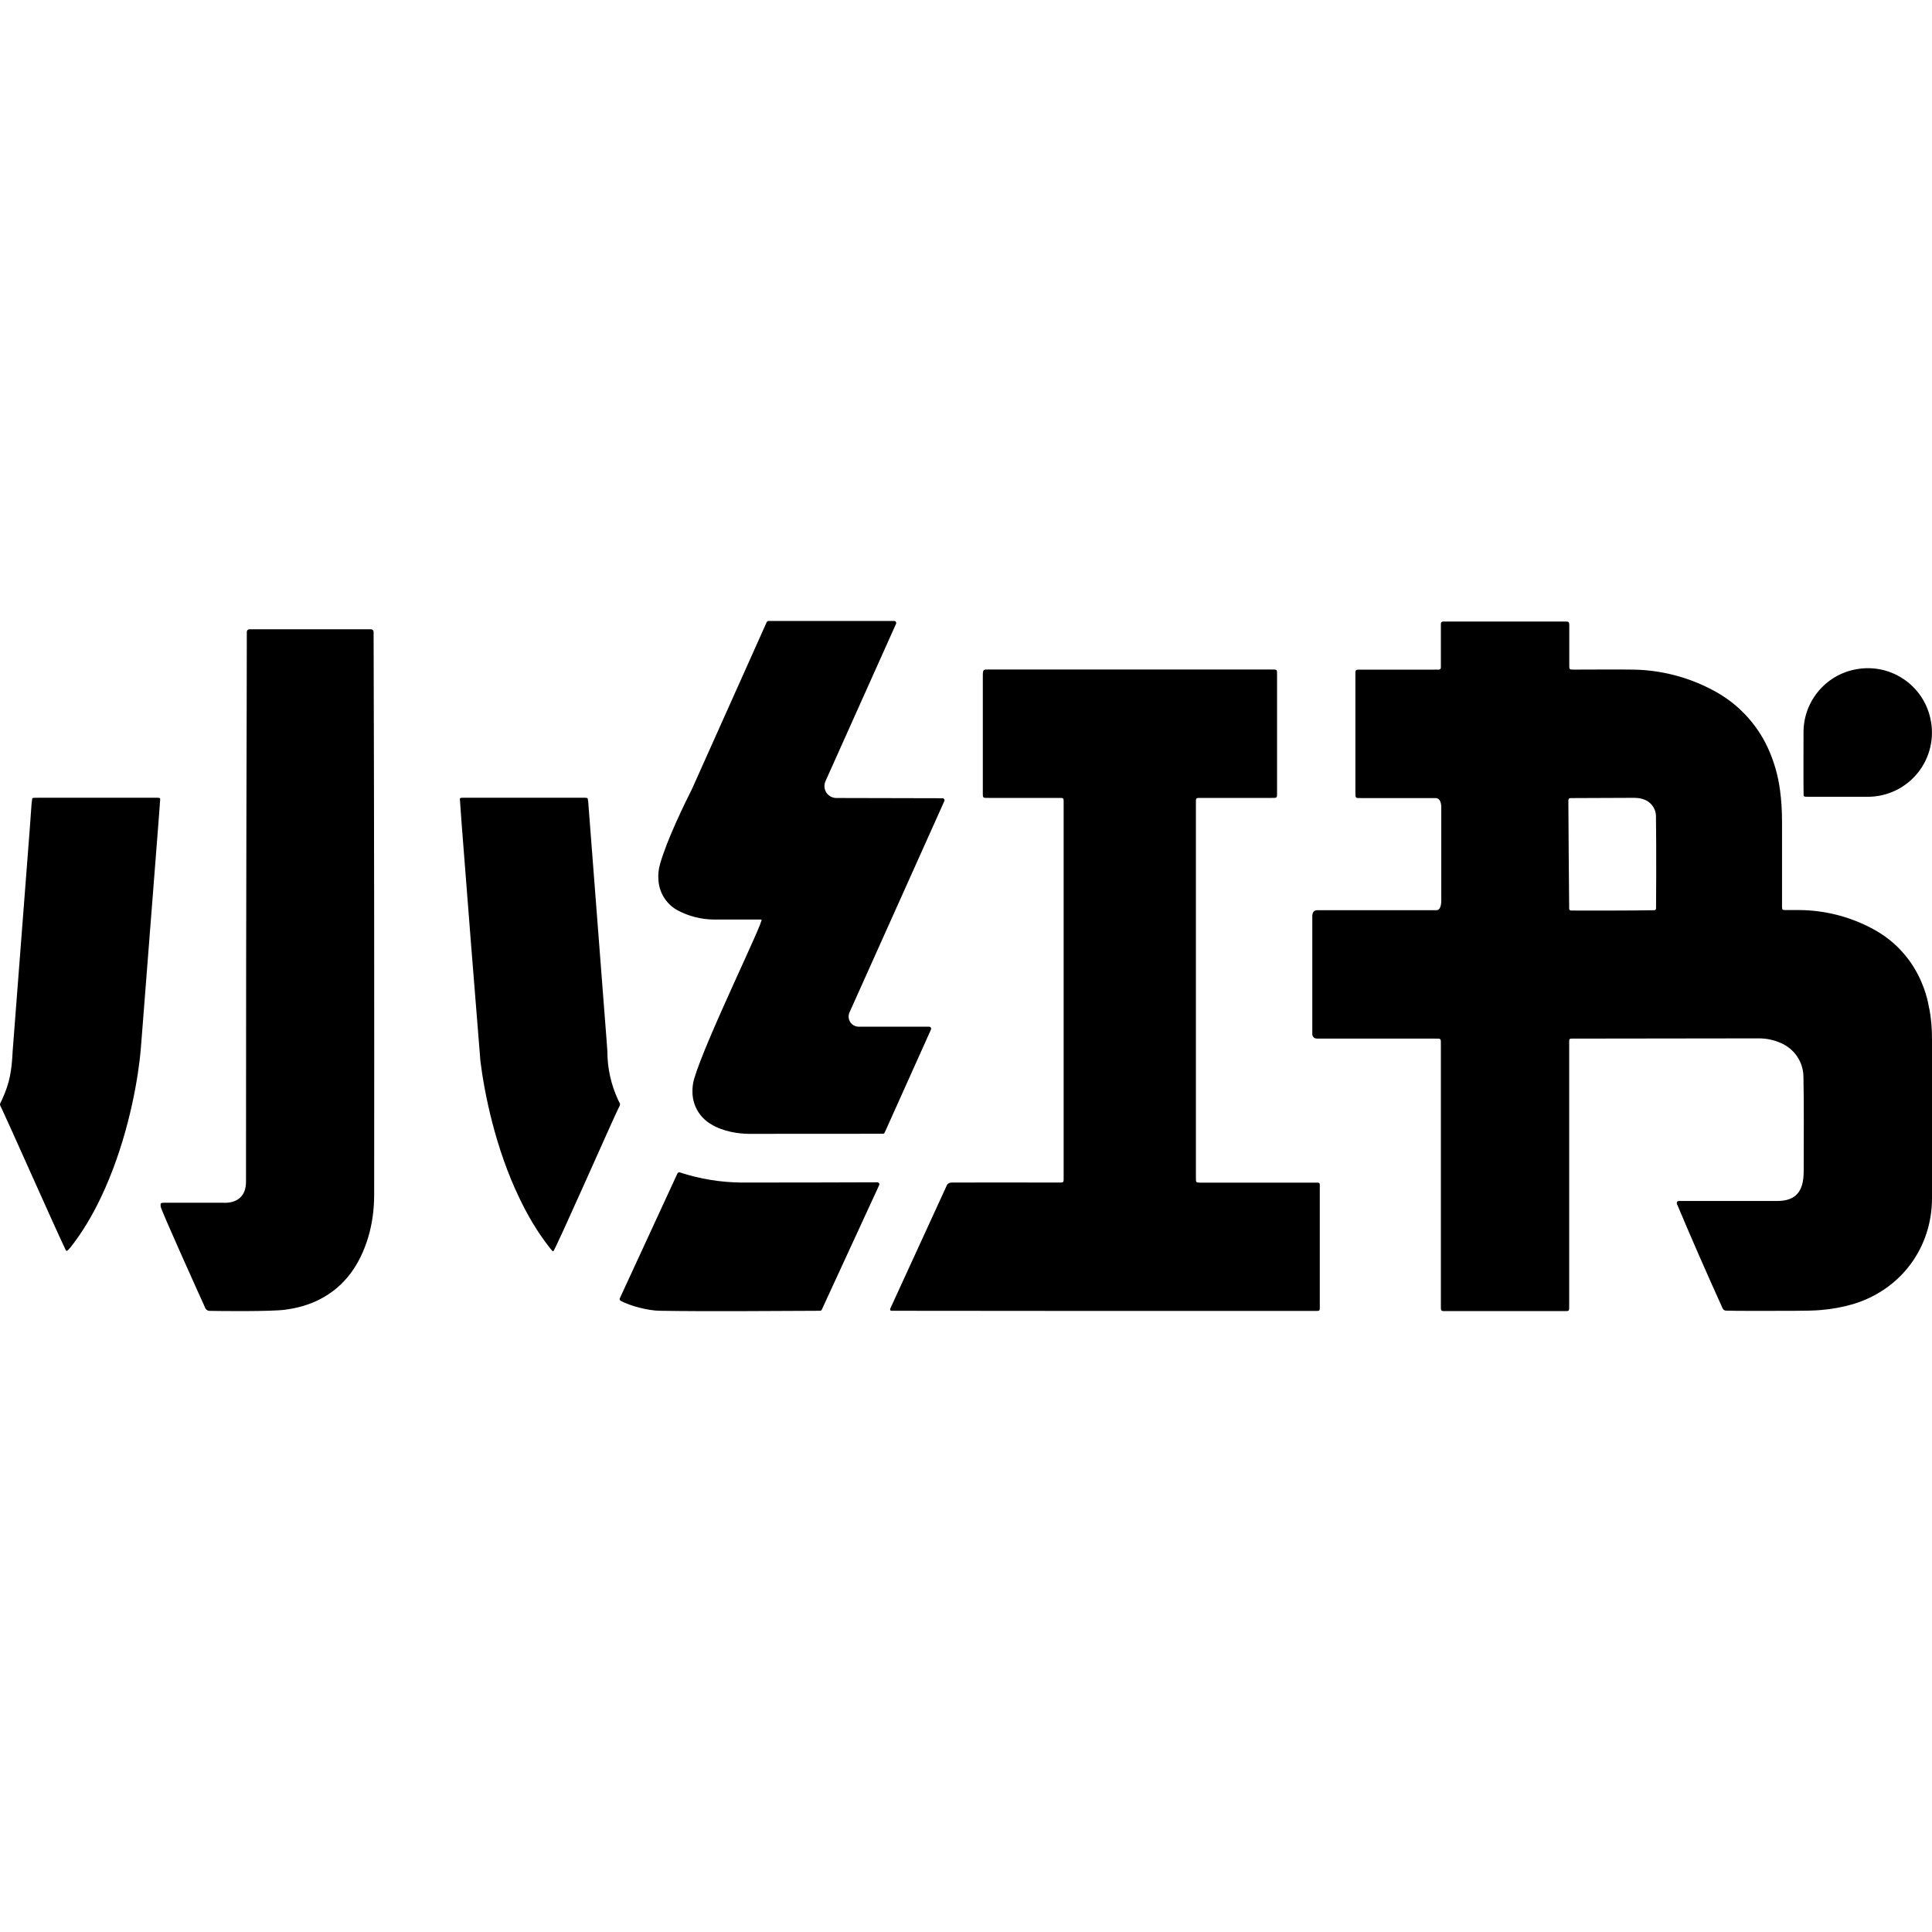
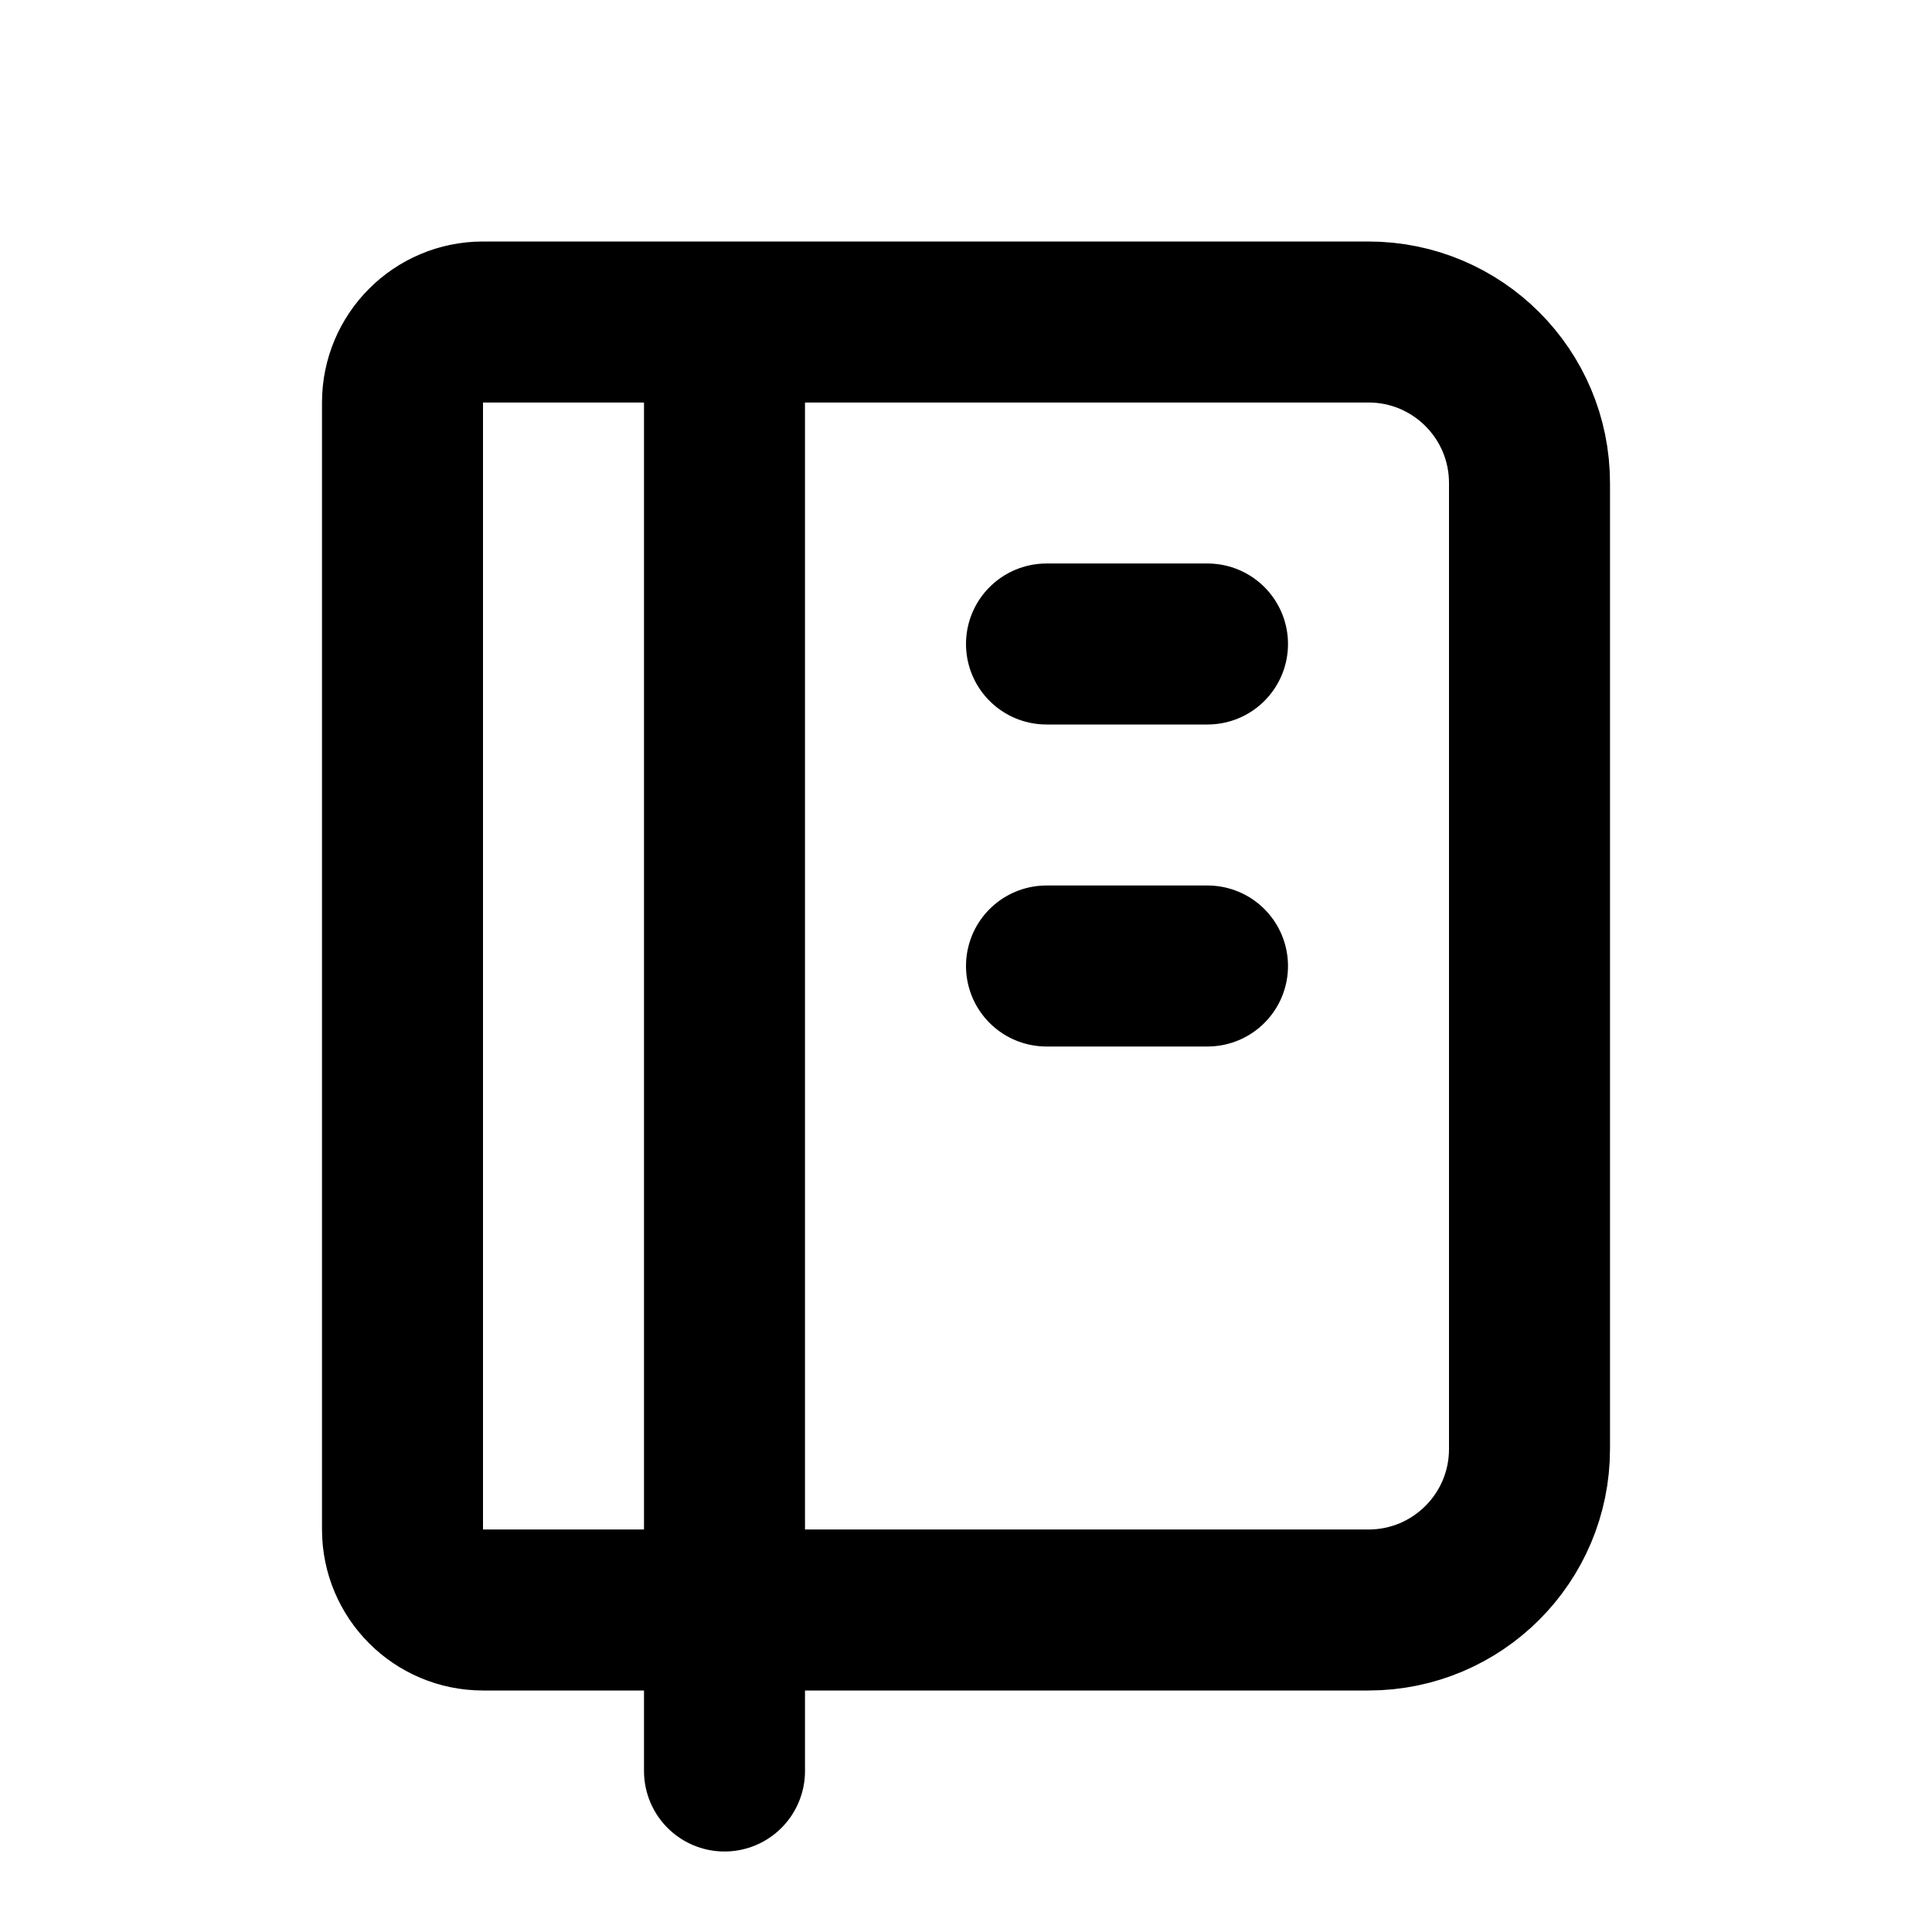
- <svg xmlns="http://www.w3.org/2000/svg" role="img" viewBox="0 0 24 24" id="Xiaohongshu--Streamline-Simple-Icons" height="24" width="24">
-   <path d="M22.405 9.879c0.002 0.016 0.01 0.02 0.07 0.019h0.725a0.797 0.797 0 0 0 0.78 -0.972 0.794 0.794 0 0 0 -0.884 -0.618 0.795 0.795 0 0 0 -0.692 0.794c0 0.101 -0.002 0.666 0.001 0.777zm-11.509 4.808c-0.203 0.001 -1.353 0.004 -1.685 0.003a2.528 2.528 0 0 1 -0.766 -0.126 0.025 0.025 0 0 0 -0.03 0.014L7.7 16.127a0.025 0.025 0 0 0 0.01 0.032c0.111 0.06 0.336 0.124 0.495 0.124 0.66 0.01 1.32 0.002 1.981 0 0.01 0 0.02 -0.006 0.023 -0.015l0.712 -1.545a0.025 0.025 0 0 0 -0.024 -0.036zM0.477 9.91c-0.071 0 -0.076 0.002 -0.076 0.01a0.834 0.834 0 0 0 -0.01 0.08c-0.027 0.397 -0.038 0.495 -0.234 3.06 -0.012 0.24 -0.034 0.389 -0.135 0.607 -0.026 0.057 -0.033 0.042 0.003 0.112 0.046 0.092 0.681 1.523 0.787 1.74 0.008 0.015 0.011 0.02 0.017 0.02 0.008 0 0.033 -0.026 0.047 -0.044 0.147 -0.187 0.268 -0.391 0.371 -0.606 0.306 -0.635 0.44 -1.325 0.486 -1.706 0.014 -0.11 0.021 -0.22 0.03 -0.33l0.204 -2.616 0.022 -0.293c0.003 -0.029 0 -0.033 -0.03 -0.034zm7.203 3.757a1.427 1.427 0 0 1 -0.135 -0.607c-0.004 -0.084 -0.031 -0.39 -0.235 -3.06a0.443 0.443 0 0 0 -0.01 -0.082c-0.004 -0.011 -0.052 -0.008 -0.076 -0.008h-1.48c-0.03 0.001 -0.034 0.005 -0.03 0.034l0.021 0.293c0.076 0.982 0.153 1.964 0.233 2.946 0.05 0.4 0.186 1.085 0.487 1.706 0.103 0.215 0.223 0.419 0.37 0.606 0.015 0.018 0.037 0.051 0.048 0.049 0.02 -0.003 0.742 -1.642 0.804 -1.765 0.036 -0.07 0.03 -0.055 0.003 -0.112zm3.861 -0.913h-0.872a0.126 0.126 0 0 1 -0.116 -0.178l1.178 -2.625a0.025 0.025 0 0 0 -0.023 -0.035l-1.318 -0.003a0.148 0.148 0 0 1 -0.135 -0.21l0.876 -1.954a0.025 0.025 0 0 0 -0.023 -0.035h-1.56c-0.01 0 -0.02 0.006 -0.024 0.015l-0.926 2.068c-0.085 0.169 -0.314 0.634 -0.399 0.938a0.534 0.534 0 0 0 -0.02 0.191 0.46 0.46 0 0 0 0.23 0.378 0.981 0.981 0 0 0 0.46 0.119h0.59c0.041 0 -0.688 1.482 -0.834 1.972a0.53 0.53 0 0 0 -0.023 0.172 0.465 0.465 0 0 0 0.23 0.398c0.15 0.092 0.342 0.12 0.475 0.12l1.66 -0.001c0.01 0 0.02 -0.006 0.023 -0.015l0.575 -1.28a0.025 0.025 0 0 0 -0.024 -0.035zm-6.93 -4.937H3.1a0.032 0.032 0 0 0 -0.034 0.033c0 1.048 -0.01 2.795 -0.01 6.829 0 0.288 -0.269 0.262 -0.28 0.262h-0.74c-0.04 0.001 -0.044 0.004 -0.04 0.047 0.001 0.037 0.465 1.064 0.555 1.263 0.01 0.02 0.03 0.033 0.051 0.033 0.157 0.003 0.767 0.009 0.938 -0.014 0.153 -0.02 0.3 -0.06 0.438 -0.132 0.3 -0.156 0.49 -0.419 0.595 -0.765 0.052 -0.172 0.075 -0.353 0.075 -0.533 0.002 -2.33 0 -4.66 -0.007 -6.991a0.032 0.032 0 0 0 -0.032 -0.032zm11.784 6.896c0 -0.014 -0.01 -0.021 -0.024 -0.022h-1.465c-0.048 -0.001 -0.049 -0.002 -0.05 -0.049v-4.66c0 -0.072 -0.005 -0.07 0.07 -0.07h0.863c0.08 0 0.075 0.004 0.075 -0.074V8.393c0 -0.082 0.006 -0.076 -0.08 -0.076h-3.5c-0.064 0 -0.075 -0.006 -0.075 0.073v1.445c0 0.083 -0.006 0.077 0.08 0.077h0.854c0.075 0 0.07 -0.004 0.07 0.07v4.624c0 0.095 0.008 0.084 -0.085 0.084 -0.37 0 -1.11 -0.002 -1.304 0 -0.048 0.001 -0.06 0.03 -0.06 0.03l-0.697 1.519s-0.014 0.025 -0.008 0.036c0.006 0.01 0.013 0.008 0.058 0.008 1.748 0.003 3.495 0.002 5.243 0.002 0.03 -0.001 0.034 -0.006 0.035 -0.033v-1.539zm4.177 -3.43c0 0.013 -0.007 0.023 -0.02 0.024 -0.346 0.006 -0.692 0.004 -1.037 0.004 -0.014 -0.002 -0.022 -0.01 -0.022 -0.024 -0.005 -0.434 -0.007 -0.869 -0.01 -1.303 0 -0.072 -0.006 -0.071 0.07 -0.07l0.733 -0.003c0.041 0 0.081 0.002 0.12 0.015 0.093 0.025 0.16 0.107 0.165 0.204 0.006 0.431 0.002 1.153 0.001 1.153zm2.67 0.244a1.953 1.953 0 0 0 -0.883 -0.222h-0.18c-0.04 -0.001 -0.04 -0.003 -0.042 -0.04V10.21c0 -0.132 -0.007 -0.263 -0.025 -0.394a1.823 1.823 0 0 0 -0.153 -0.53 1.533 1.533 0 0 0 -0.677 -0.71 2.167 2.167 0 0 0 -1 -0.258c-0.153 -0.003 -0.567 0 -0.72 0 -0.07 0 -0.068 0.004 -0.068 -0.065V7.76c0 -0.031 -0.01 -0.041 -0.046 -0.039H17.93s-0.016 0 -0.023 0.007c-0.006 0.006 -0.008 0.012 -0.008 0.023v0.546c-0.008 0.036 -0.057 0.015 -0.082 0.022h-0.95c-0.022 0.002 -0.028 0.008 -0.03 0.032v1.481c0 0.09 -0.004 0.082 0.082 0.082h0.913c0.082 0 0.072 0.128 0.072 0.128v1.148s0.003 0.117 -0.06 0.117h-1.482c-0.068 0 -0.06 0.082 -0.06 0.082v1.445s-0.01 0.068 0.064 0.068h1.457c0.082 0 0.076 -0.006 0.076 0.079v3.225c0 0.088 -0.007 0.081 0.082 0.081h1.43c0.09 0 0.082 0.007 0.082 -0.08v-3.27c0 -0.029 0.006 -0.035 0.033 -0.035l2.323 -0.003c0.098 0 0.191 0.02 0.28 0.061a0.46 0.46 0 0 1 0.274 0.407c0.008 0.395 0.003 0.79 0.003 1.185 0 0.259 -0.107 0.367 -0.33 0.367h-1.218c-0.023 0.002 -0.029 0.008 -0.028 0.033 0.184 0.437 0.374 0.871 0.57 1.303a0.045 0.045 0 0 0 0.04 0.026c0.17 0.005 0.34 0.002 0.51 0.003 0.15 -0.002 0.517 0.004 0.666 -0.01a2.03 2.03 0 0 0 0.408 -0.075c0.59 -0.18 0.975 -0.698 0.976 -1.313v-1.981c0 -0.128 -0.01 -0.254 -0.034 -0.38 0 0.078 -0.029 -0.641 -0.724 -0.998z" fill="#000000" stroke-width="1" />
+ <svg xmlns="http://www.w3.org/2000/svg" width="24" height="24" viewBox="0 0 24 24" fill="none" stroke="currentColor" stroke-width="2" stroke-linecap="round" stroke-linejoin="round" class="icon icon-tabler icons-tabler-outline icon-tabler-notebook">
+   <path stroke="none" d="M0 0h24v24H0z" fill="none" />
+   <path d="M6 4h11a2 2 0 0 1 2 2v12a2 2 0 0 1 -2 2h-11a1 1 0 0 1 -1 -1v-14a1 1 0 0 1 1 -1m3 0v18" />
+   <path d="M13 8l2 0" />
+   <path d="M13 12l2 0" />
</svg>
